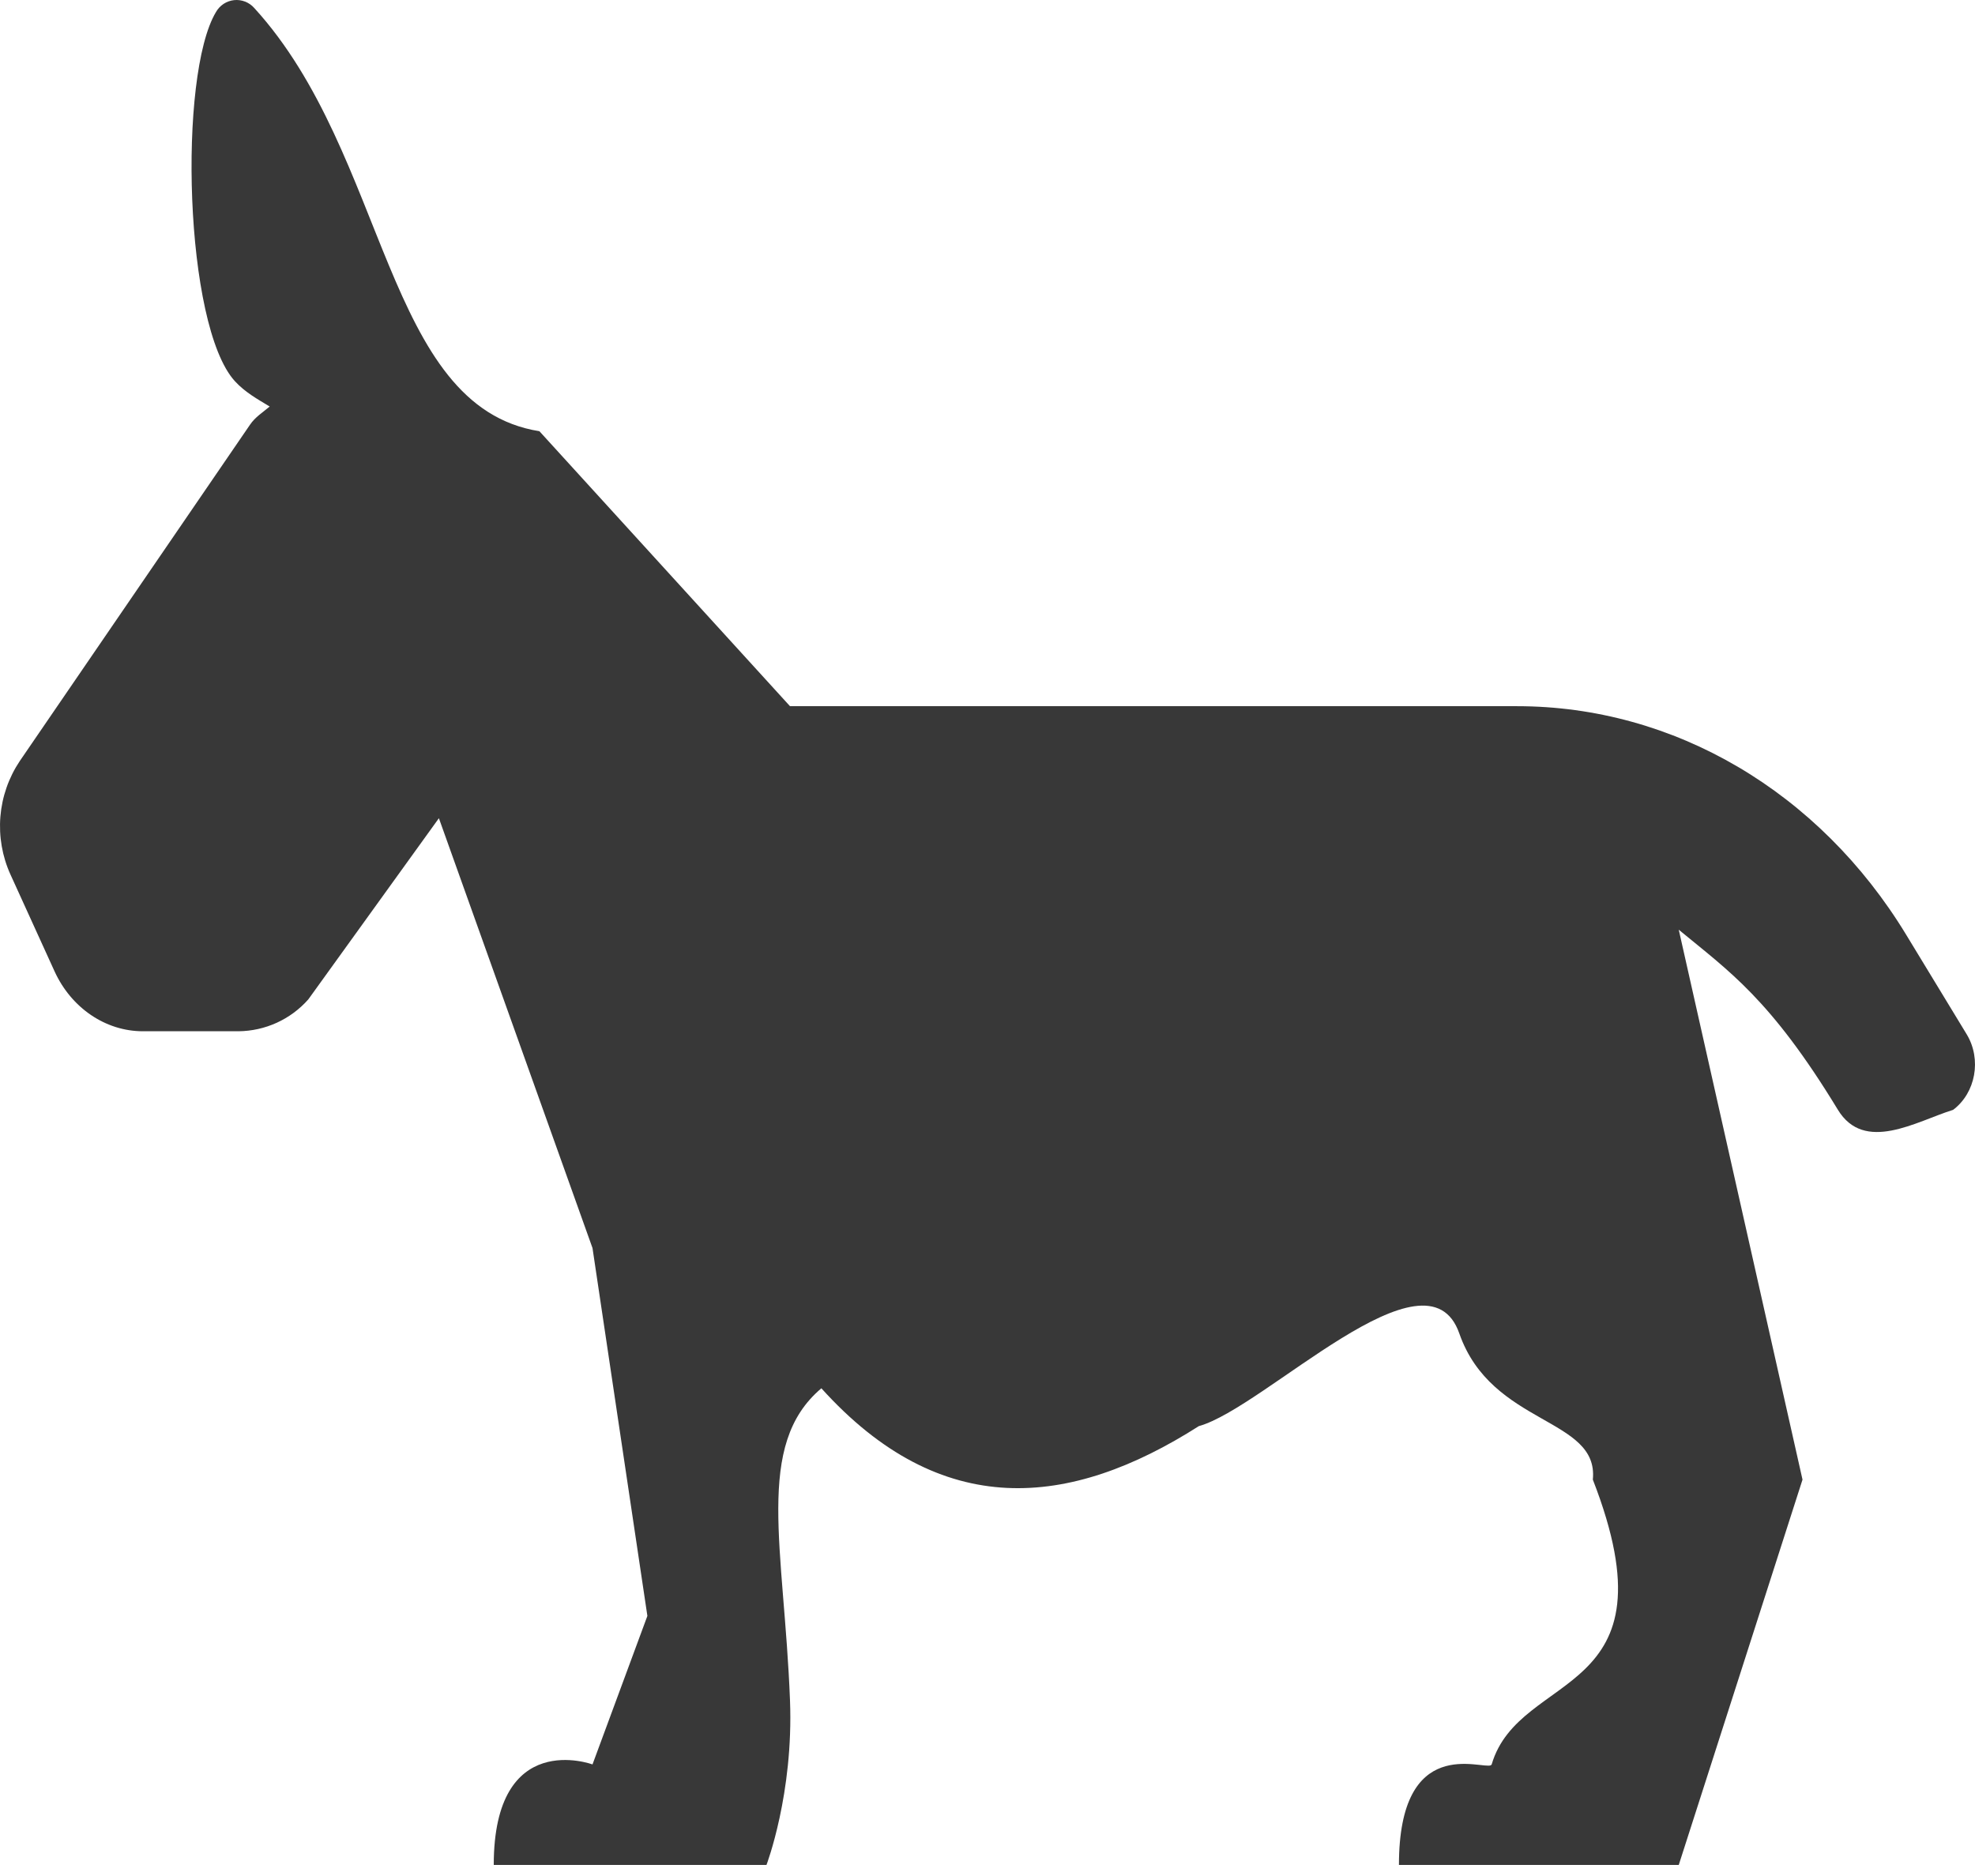
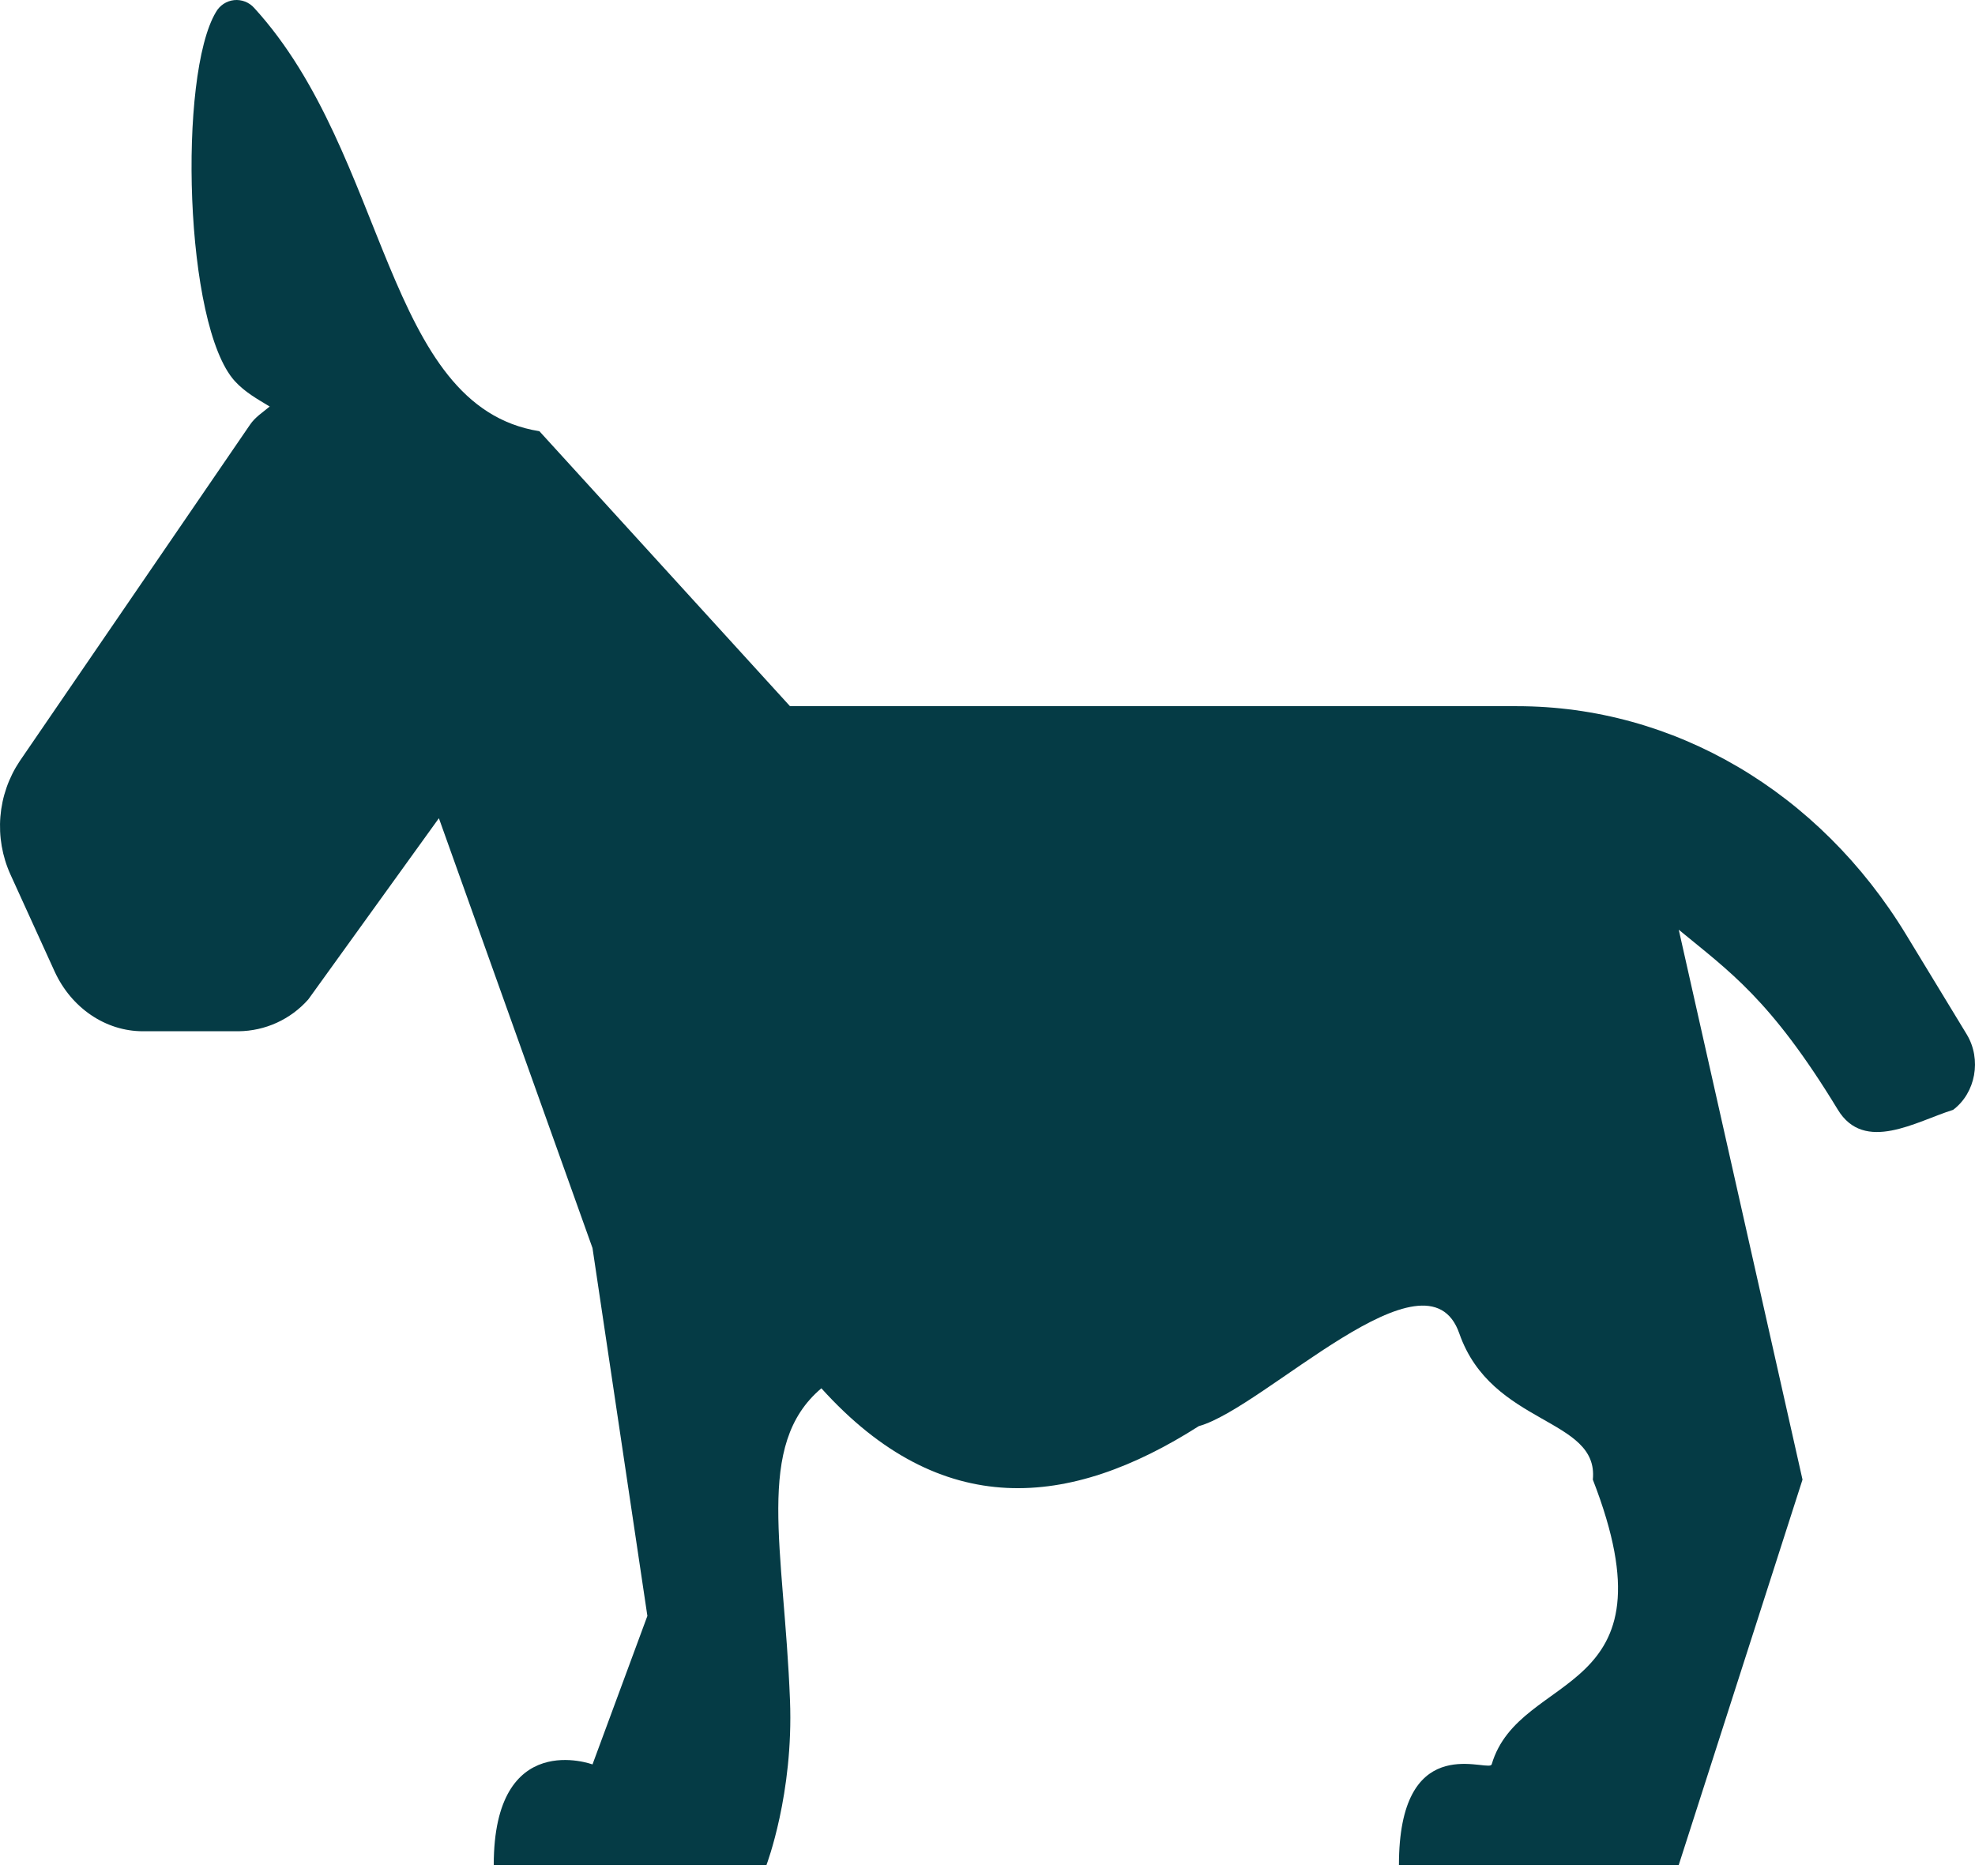
<svg xmlns="http://www.w3.org/2000/svg" width="80" height="76" viewBox="0 0 80 76" fill="none">
-   <path d="M77.213 37.869L79.664 41.902C80.277 42.918 80.026 44.276 79.113 44.962C77.626 45.424 75.517 46.735 74.44 44.949C71.713 40.464 70.026 39.338 68 37.664L73.013 59.942L68 75.553H56.666C56.666 70.231 60.018 71.695 60.391 71.513L60.422 71.48C61.555 67.62 68 68.886 64.52 59.942C64.771 57.409 60.422 57.775 59.111 54.02C57.8 50.264 51.233 57.035 48.56 57.775C43.333 61.108 38.129 61.626 33.271 56.242C30.551 58.538 31.76 62.695 32 68.886C32.147 72.668 31.047 75.553 31.047 75.553H20C20 69.997 24 71.48 24 71.48L26.223 65.464L24 50.56L17.778 33.147L12.487 40.489C12.133 40.889 11.698 41.211 11.212 41.433C10.725 41.655 10.197 41.772 9.663 41.778H5.787C4.276 41.778 2.887 40.833 2.21 39.351L0.423 35.427C0.09 34.692 -0.05 33.884 0.016 33.08C0.082 32.276 0.352 31.502 0.801 30.831L10.125 17.209C10.336 16.894 10.649 16.703 10.925 16.469C10.425 16.167 9.925 15.891 9.512 15.44C7.463 13.189 7.212 3.04 8.749 0.487C8.824 0.354 8.93 0.241 9.057 0.157C9.184 0.074 9.33 0.021 9.481 0.005C9.633 -0.011 9.786 0.01 9.928 0.065C10.07 0.12 10.197 0.209 10.298 0.323C15.74 6.278 15.556 16.469 21.849 17.469L32 28.609H61.451C67.802 28.609 73.689 32.067 77.213 37.869V37.869Z" fill="#383838" />
+   <path d="M77.213 37.869L79.664 41.902C80.277 42.918 80.026 44.276 79.113 44.962C77.626 45.424 75.517 46.735 74.44 44.949C71.713 40.464 70.026 39.338 68 37.664L73.013 59.942L68 75.553H56.666C56.666 70.231 60.018 71.695 60.391 71.513L60.422 71.48C61.555 67.62 68 68.886 64.52 59.942C64.771 57.409 60.422 57.775 59.111 54.02C57.8 50.264 51.233 57.035 48.56 57.775C43.333 61.108 38.129 61.626 33.271 56.242C30.551 58.538 31.76 62.695 32 68.886C32.147 72.668 31.047 75.553 31.047 75.553H20C20 69.997 24 71.48 24 71.48L26.223 65.464L24 50.56L17.778 33.147L12.487 40.489C12.133 40.889 11.698 41.211 11.212 41.433C10.725 41.655 10.197 41.772 9.663 41.778H5.787C4.276 41.778 2.887 40.833 2.21 39.351L0.423 35.427C0.09 34.692 -0.05 33.884 0.016 33.08C0.082 32.276 0.352 31.502 0.801 30.831L10.125 17.209C10.336 16.894 10.649 16.703 10.925 16.469C10.425 16.167 9.925 15.891 9.512 15.44C7.463 13.189 7.212 3.04 8.749 0.487C8.824 0.354 8.93 0.241 9.057 0.157C9.184 0.074 9.33 0.021 9.481 0.005C9.633 -0.011 9.786 0.01 9.928 0.065C10.07 0.12 10.197 0.209 10.298 0.323C15.74 6.278 15.556 16.469 21.849 17.469L32 28.609H61.451C67.802 28.609 73.689 32.067 77.213 37.869V37.869Z" fill="#053B45" />
</svg>
